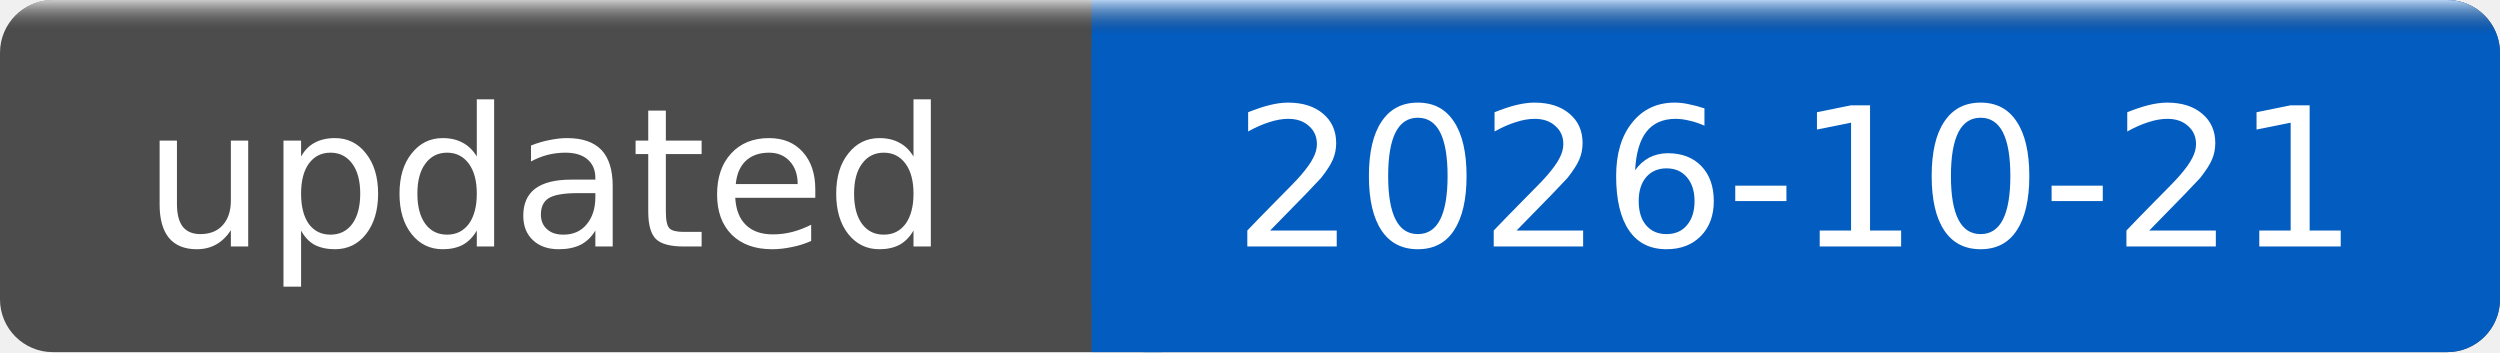
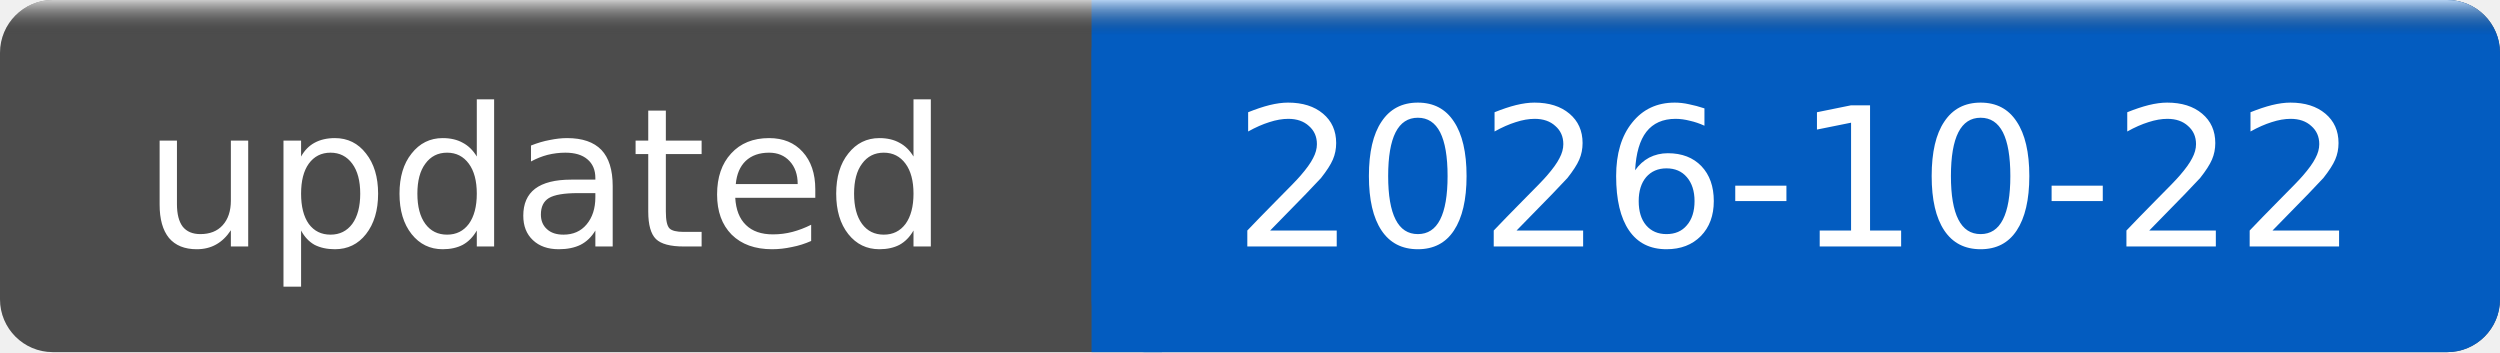
- <svg xmlns="http://www.w3.org/2000/svg" width="142" height="20" role="img" aria-label="updated: 2026-10-21">
+ <svg xmlns="http://www.w3.org/2000/svg" width="142" height="20" role="img" aria-label="updated: 2026-10-22">
  <linearGradient id="a" x2="0" y2="100%">
    <stop offset="0" stop-color="#fff" stop-opacity=".7" />
    <stop offset=".1" stop-opacity=".1" />
    <stop offset=".9" stop-opacity=".1" />
  </linearGradient>
  <rect rx="3" width="142" height="20" fill="#555" />
  <rect rx="3" x="62" width="80" height="20" fill="#0366d6" />
  <path fill="#0366d6" d="M62 0h4v20h-4z" />
  <rect rx="3" width="142" height="20" fill="url(#a)" />
  <g fill="#fff" text-anchor="middle" font-family="DejaVu Sans,Verdana,Geneva,sans-serif" font-size="11">
    <text x="31.0" y="14">updated</text>
-     <text x="102.0" y="14">2026-10-21</text>
+     <text x="102.0" y="14">2026-10-22</text>
  </g>
</svg>
